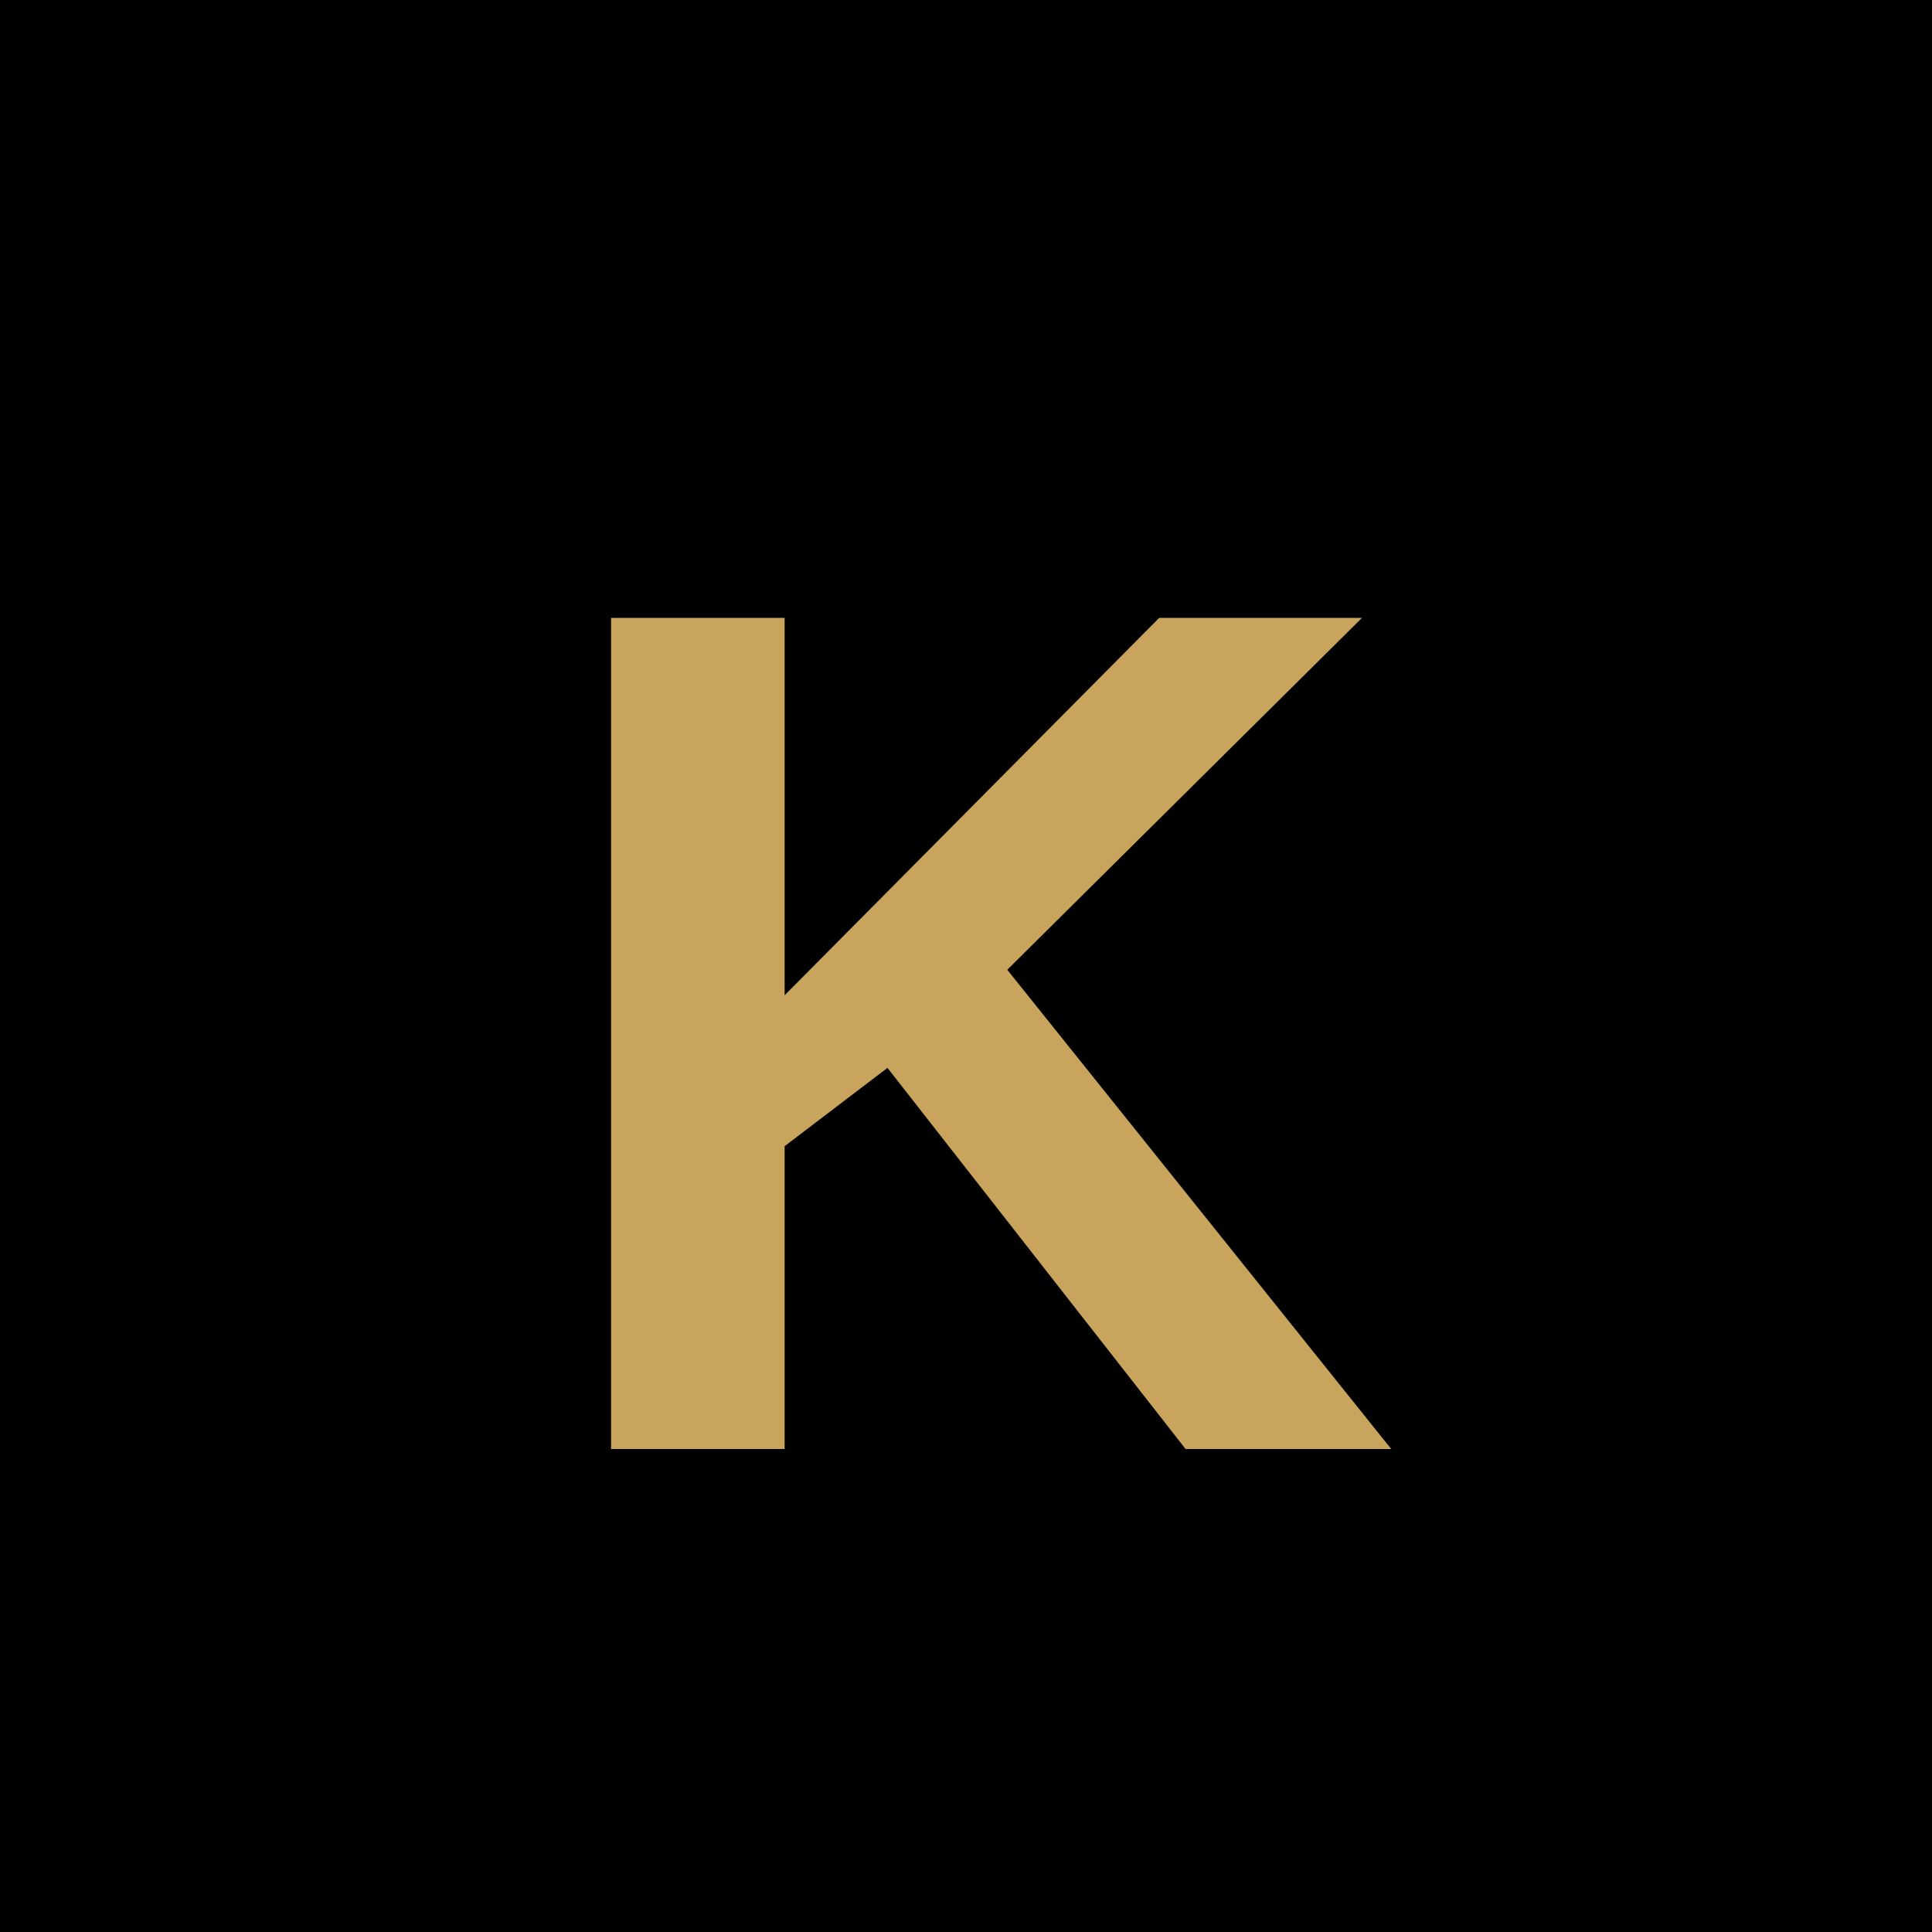
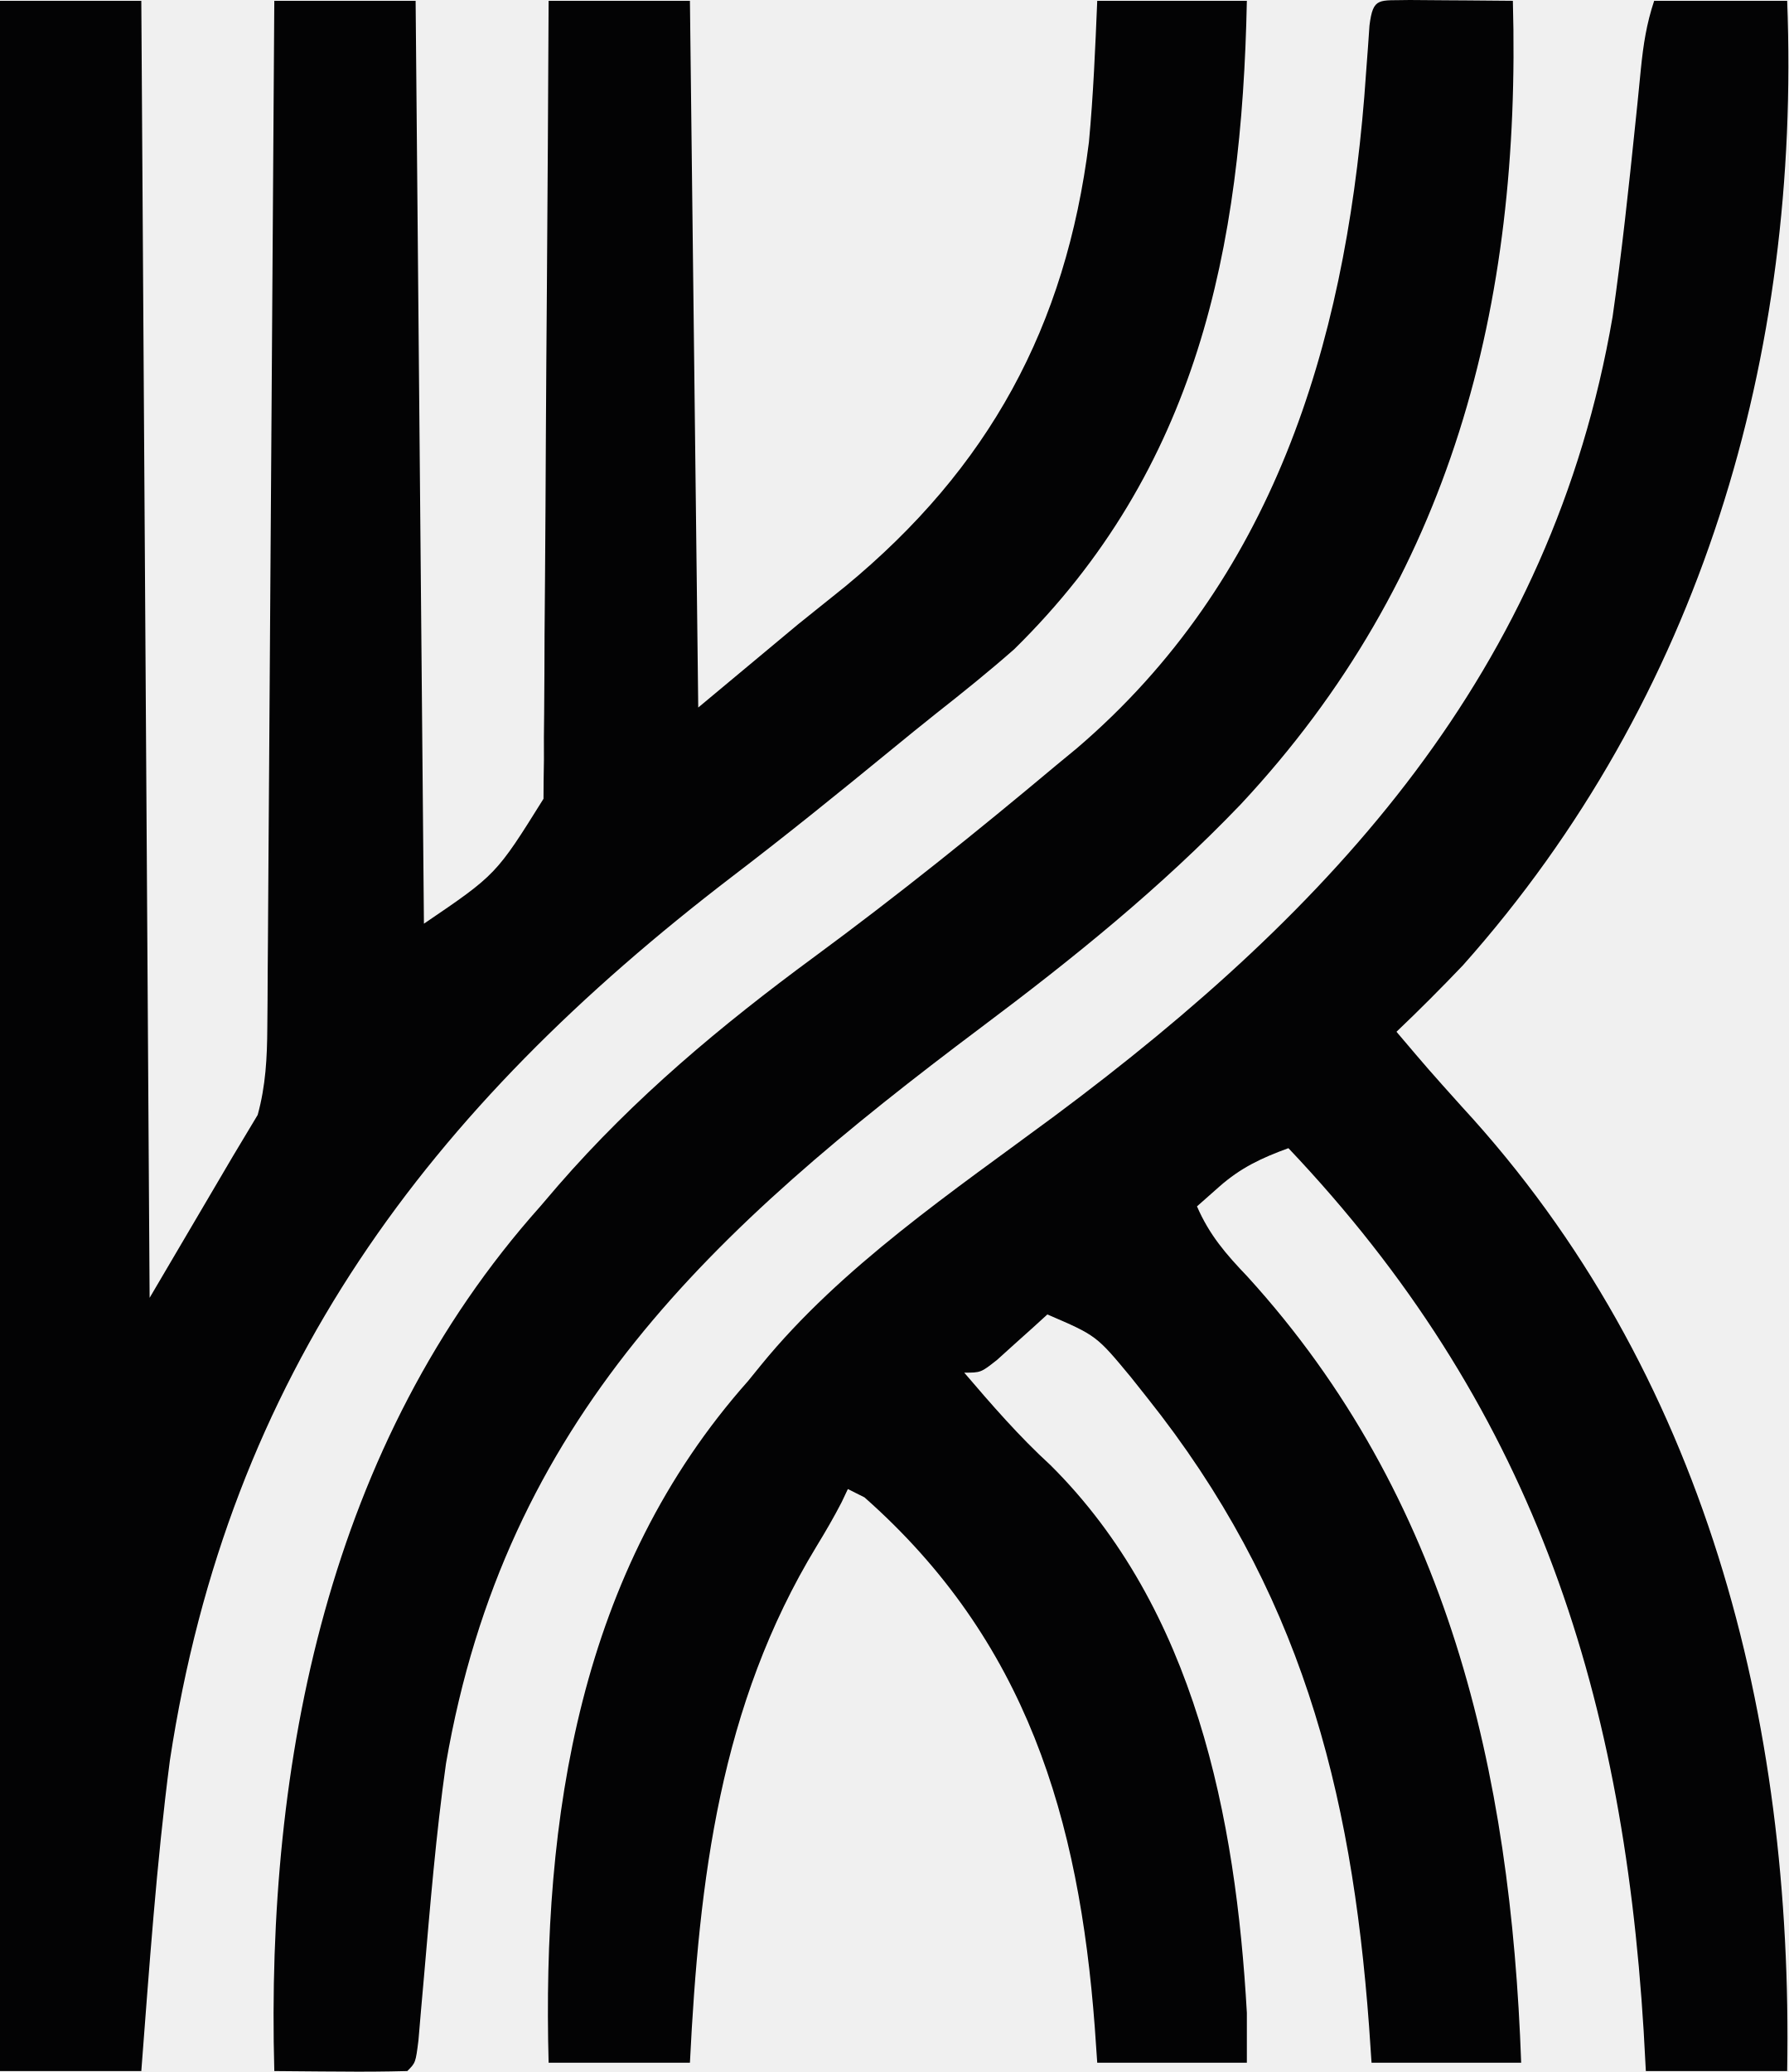
- <svg xmlns="http://www.w3.org/2000/svg" viewBox="0 0 32 32">
-   <rect width="32" height="32" fill="#000000" />
-   <text x="16" y="24" font-family="Arial, sans-serif" font-size="20" font-weight="bold" fill="#c8a45c" text-anchor="middle">K</text>
+ <svg xmlns="http://www.w3.org/2000/svg" width="1200" height="1390" viewBox="0 0 1200 1390" fill="none">
+   <style>
+   path { fill: #030304; }
+   @media (prefers-color-scheme: dark) {
+     path { fill: #ffffff; }
+   }
+ </style>
+   <path d="M0 0.545C31.29 0.545 62.58 0.545 94.818 0.545C96.659 287.678 98.5 574.81 100.396 870.644C118.802 839.354 137.208 808.063 156.172 775.825C161.693 766.622 167.215 757.419 172.904 747.937C178.297 728.288 179.226 709.699 179.364 689.381C179.446 680.242 179.446 680.242 179.53 670.919C179.562 664.292 179.594 657.664 179.627 650.835C179.682 643.814 179.737 636.792 179.794 629.557C179.945 610.349 180.062 591.141 180.174 571.933C180.296 551.842 180.448 531.751 180.598 511.66C180.876 473.635 181.127 435.611 181.368 397.586C181.643 354.288 181.95 310.989 182.258 267.691C182.893 178.643 183.487 89.594 184.059 0.545C215.349 0.545 246.64 0.545 278.878 0.545C280.718 204.851 282.559 409.157 284.455 619.654C332.906 586.763 332.906 586.763 364.687 535.864C364.713 531.854 364.739 527.843 364.765 523.711C364.87 516.767 364.87 516.767 364.977 509.682C364.965 502.135 364.965 502.135 364.953 494.436C365.01 489.102 365.066 483.767 365.125 478.271C365.293 460.646 365.345 443.023 365.395 425.398C365.489 413.175 365.59 400.952 365.699 388.729C365.964 356.563 366.13 324.397 366.276 292.23C366.442 259.405 366.701 226.58 366.953 193.755C367.433 129.352 367.809 64.949 368.119 0.545C399.409 0.545 430.699 0.545 462.937 0.545C464.778 156.995 466.618 313.446 468.515 474.637C490.602 456.231 512.689 437.825 535.445 418.862C545.914 410.464 556.382 402.066 567.168 393.414C663.431 314.025 715.131 219.35 730.66 95.363C733.612 63.776 734.916 32.254 736.237 0.545C769.368 0.545 802.499 0.545 836.633 0.545C833.294 166.845 803.438 314.87 680.462 435.594C663.525 450.477 646.041 464.552 628.319 478.485C618.094 486.598 607.985 494.842 597.888 503.113C562.915 531.76 527.813 560.159 491.871 587.583C287.352 743.994 153.423 921.582 113.994 1180.95C104.993 1250.11 100.169 1319.84 94.818 1389.36C63.528 1389.36 32.238 1389.36 0 1389.36C0 931.049 0 472.741 0 0.545Z" fill="#030304" />
+   <path d="M1109.93 0.545C1139.38 0.545 1168.83 0.545 1199.17 0.545C1208.36 238.624 1141.34 468.135 981.648 647.541C967.11 662.783 952.291 677.647 937.028 692.162C958.606 717.603 958.606 717.603 980.886 742.425C1144.44 919.751 1203.29 1153.4 1199.17 1389.36C1167.88 1389.36 1136.59 1389.36 1104.35 1389.36C1103.63 1376.08 1103.63 1376.08 1102.89 1362.54C1088.62 1129.67 1026.38 940.881 864.519 770.248C846.532 776.805 832.517 783.353 818.156 796.044C810.736 802.601 810.736 802.601 803.166 809.291C811.482 828.491 822.574 841.284 836.98 856.351C971.888 1004.45 1013.78 1188.82 1020.69 1383.78C987.56 1383.78 954.43 1383.78 920.295 1383.78C919.749 1375.75 919.202 1367.72 918.639 1359.44C906.8 1198.77 871.961 1065.89 769.701 937.574C766.099 933.038 762.497 928.501 758.786 923.827C735.668 895.937 735.668 895.937 702.77 881.799C699.679 884.617 696.587 887.436 693.402 890.339C689.361 893.963 685.32 897.587 681.157 901.32C677.145 904.944 673.133 908.568 669 912.301C658.15 920.842 658.15 920.842 646.995 920.842C665.5 942.496 683.839 963.641 704.862 982.892C801.832 1079.21 829.268 1219.35 836.632 1350.31C836.632 1361.36 836.632 1372.4 836.632 1383.78C803.501 1383.78 770.37 1383.78 736.236 1383.78C735.689 1375.89 735.143 1368 734.58 1359.88C723.993 1219.78 688.906 1100.7 580.064 1004.51C576.383 1002.66 572.702 1000.82 568.909 998.927C566.806 1003.37 566.806 1003.37 564.66 1007.9C559.463 1017.94 553.784 1027.72 547.884 1037.36C483.067 1143.94 469.076 1260.96 462.935 1383.78C431.645 1383.78 400.355 1383.78 368.117 1383.78C363.688 1218.94 388.755 1053.85 501.978 926.419C504.84 922.896 507.701 919.373 510.65 915.743C564.357 849.843 639.745 798.962 707.651 748.635C894.841 609.29 1041.1 450.449 1082.04 212.492C1088.23 169.301 1092.87 125.898 1097.35 82.503C1098 76.236 1098 76.236 1098.67 69.843C1099.48 61.926 1100.27 54.008 1101.03 46.087C1102.66 29.949 1104.78 16.007 1109.93 0.545Z" fill="#030304" />
+   <path d="M945.945 0C954.246 0.037 962.547 0.104 970.847 0.196C975.079 0.221 979.31 0.246 983.669 0.272C994.153 0.338 1004.64 0.438 1015.12 0.545C1020.77 204.402 974.186 388.104 832.363 539.757C778.747 595.654 720.253 642.848 658.393 689.19C477.778 824.727 339.152 951.708 299.253 1183.07C292.533 1230.58 288.625 1278.55 284.466 1326.34C283.817 1333.67 283.168 1341 282.498 1348.55C281.933 1355.2 281.368 1361.84 280.785 1368.69C278.882 1383.78 278.882 1383.78 273.304 1389.36C258.264 1389.76 243.37 1389.87 228.335 1389.7C224.104 1389.68 219.873 1389.65 215.513 1389.63C205.03 1389.56 194.547 1389.46 184.063 1389.36C178.326 1181.53 220.493 968.449 362.545 809.29C366.492 804.674 370.44 800.059 374.506 795.303C425.902 736.222 483.665 688.062 546.452 641.855C601.849 601.074 655.643 557.858 708.354 513.68C713.049 509.812 717.744 505.944 722.581 501.958C853.951 389.589 901.756 232.461 915.42 65.035C915.842 59.312 916.264 53.589 916.699 47.693C917.097 42.379 917.495 37.066 917.904 31.592C918.236 26.814 918.568 22.037 918.909 17.115C921.388 -2.462 925.148 0.565 945.945 0Z" fill="#030304" />
</svg>
